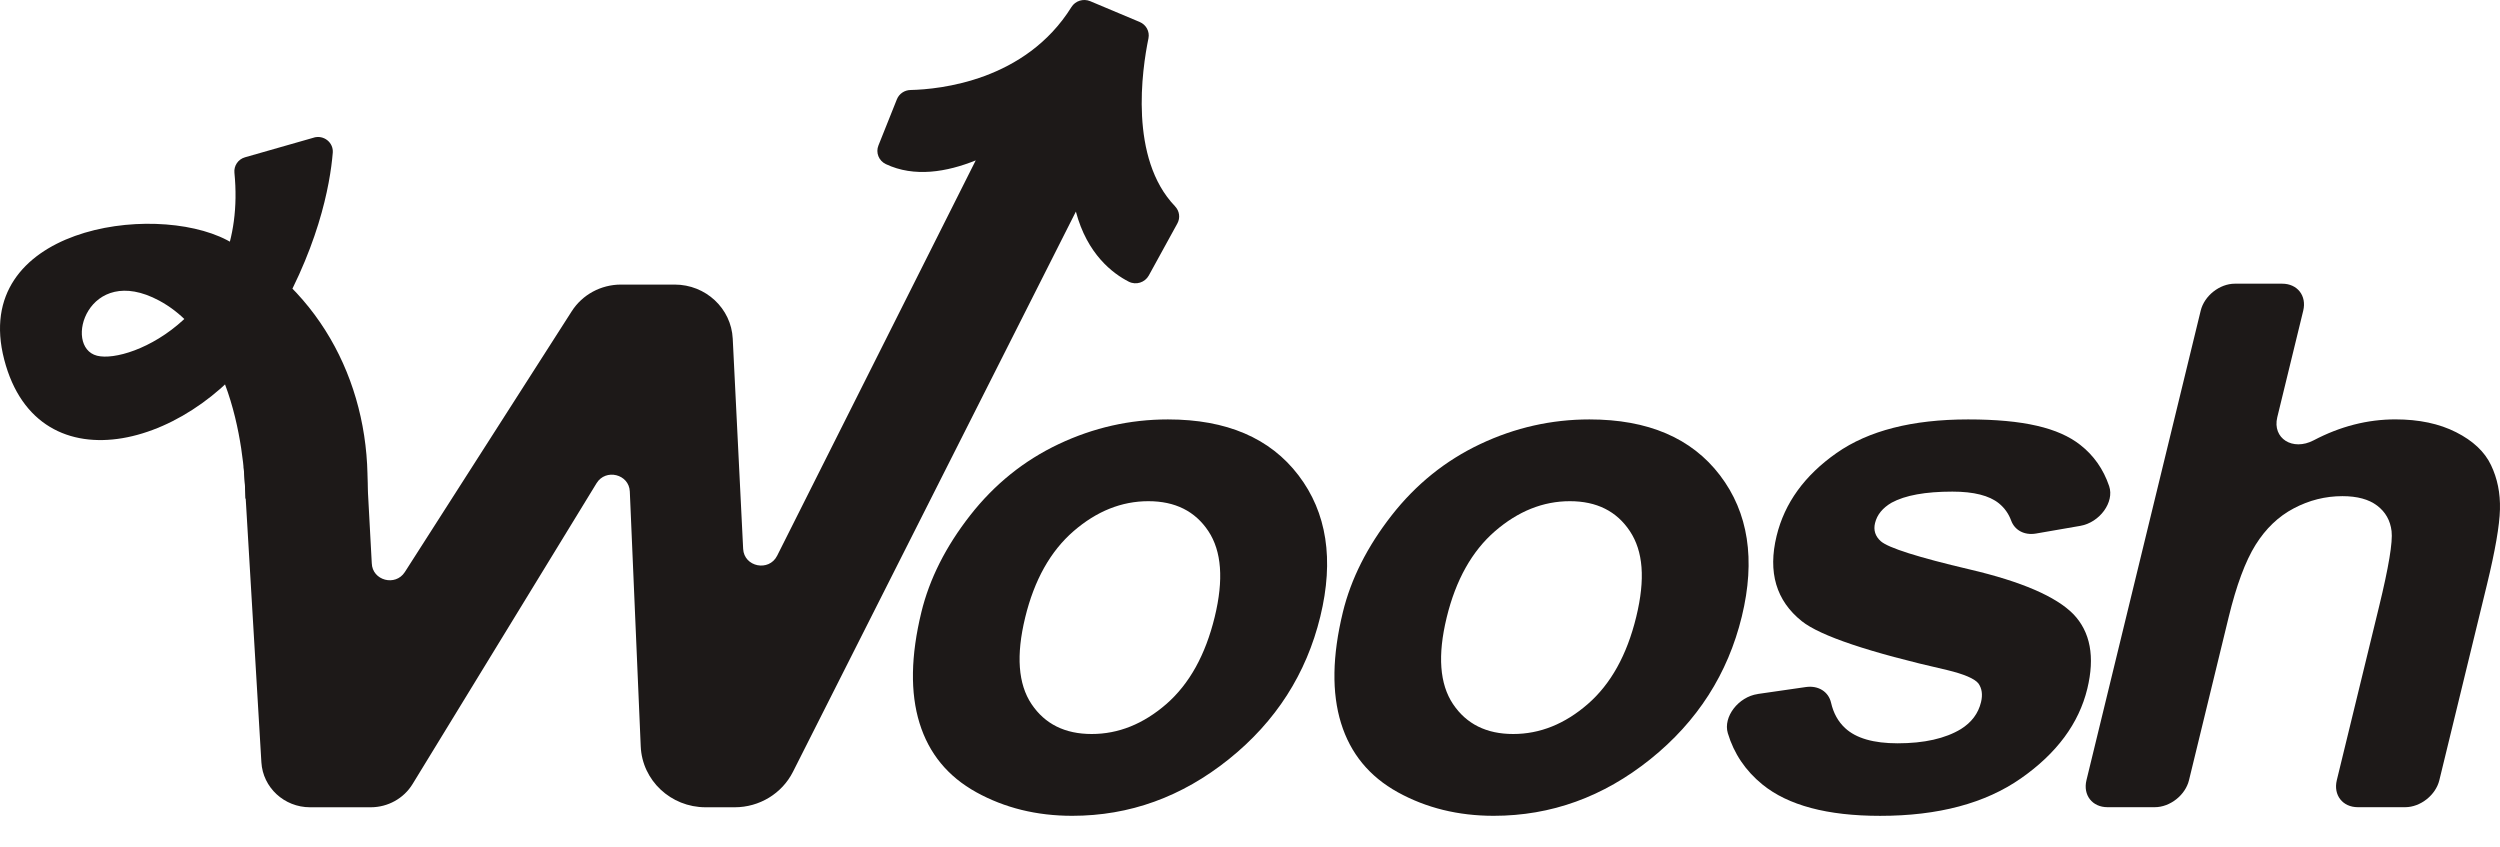
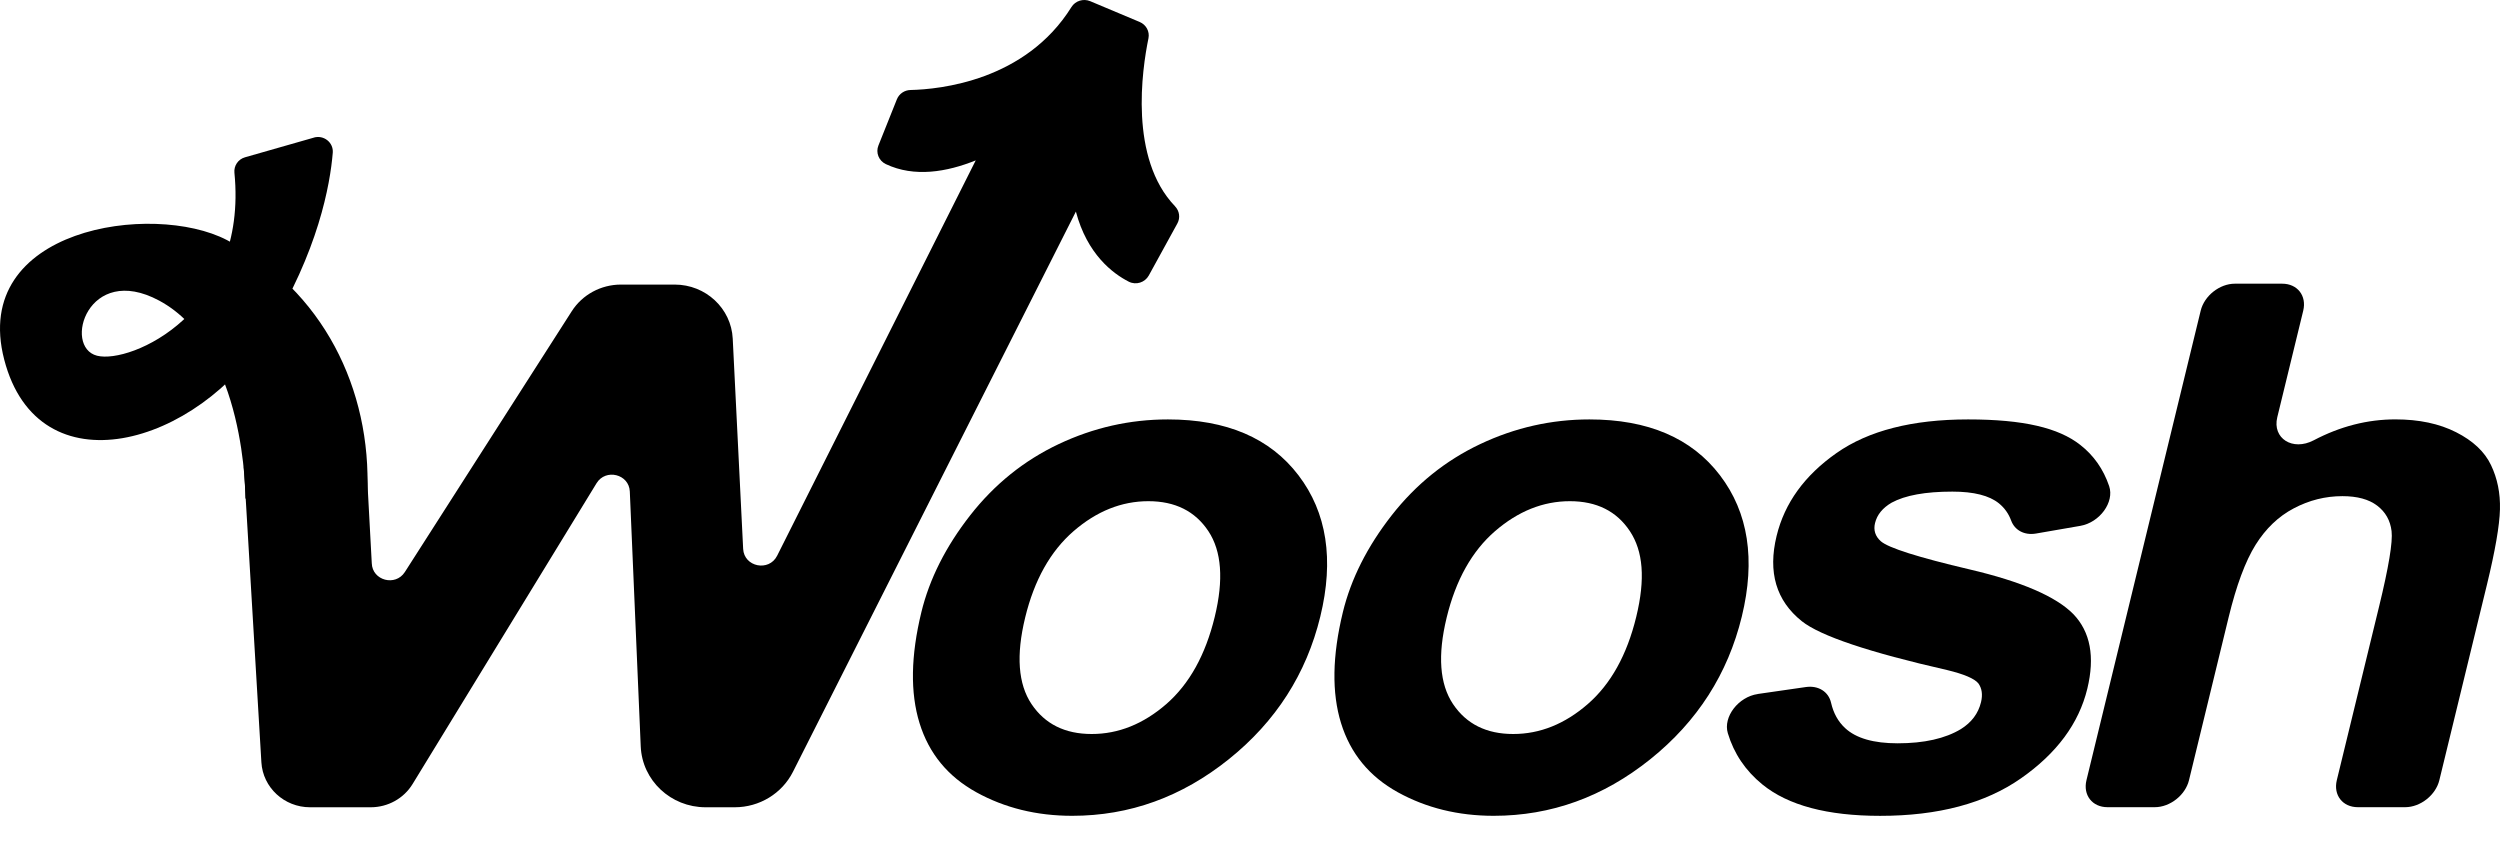
- <svg xmlns="http://www.w3.org/2000/svg" width="65" height="22" viewBox="0 0 65 22" fill="none">
-   <path d="M23.955 15.918C24.166 15.052 24.589 14.213 25.222 13.402C25.856 12.591 26.625 11.972 27.529 11.545C28.433 11.118 29.379 10.905 30.366 10.905C31.89 10.905 33.022 11.389 33.76 12.357C34.499 13.326 34.688 14.55 34.328 16.03C33.965 17.521 33.172 18.758 31.95 19.739C30.727 20.72 29.37 21.211 27.877 21.211C26.953 21.211 26.122 21.006 25.383 20.598C24.644 20.189 24.152 19.591 23.908 18.801C23.664 18.012 23.68 17.051 23.955 15.919V15.918ZM26.654 16.058C26.416 17.036 26.471 17.785 26.819 18.305C27.167 18.825 27.689 19.084 28.384 19.084C29.08 19.084 29.727 18.824 30.325 18.305C30.922 17.784 31.342 17.03 31.583 16.039C31.818 15.073 31.763 14.331 31.418 13.81C31.073 13.29 30.553 13.031 29.857 13.031C29.162 13.031 28.513 13.291 27.913 13.81C27.312 14.331 26.892 15.079 26.654 16.057V16.058Z" fill="#1D1918" />
-   <path d="M34.914 15.918C35.125 15.052 35.548 14.213 36.181 13.402C36.815 12.591 37.584 11.972 38.488 11.545C39.392 11.118 40.338 10.905 41.325 10.905C42.849 10.905 43.981 11.389 44.719 12.357C45.458 13.326 45.647 14.55 45.287 16.03C44.924 17.521 44.131 18.758 42.909 19.739C41.686 20.72 40.329 21.211 38.836 21.211C37.912 21.211 37.081 21.006 36.342 20.598C35.603 20.189 35.111 19.591 34.867 18.801C34.623 18.012 34.639 17.051 34.914 15.919V15.918ZM37.613 16.058C37.375 17.036 37.43 17.785 37.778 18.305C38.126 18.825 38.648 19.084 39.343 19.084C40.039 19.084 40.686 18.824 41.283 18.305C41.881 17.784 42.301 17.03 42.542 16.039C42.783 15.048 42.722 14.331 42.377 13.81C42.032 13.29 41.512 13.031 40.816 13.031C40.121 13.031 39.472 13.291 38.871 13.81C38.271 14.33 37.851 15.079 37.613 16.057V16.058Z" fill="#1D1918" />
-   <path d="M45.699 18.044L46.953 17.863C47.282 17.816 47.544 17.988 47.608 18.273C47.67 18.543 47.791 18.762 47.974 18.931C48.258 19.195 48.713 19.326 49.339 19.326C50.028 19.326 50.577 19.202 50.985 18.955C51.261 18.782 51.435 18.55 51.506 18.258C51.554 18.061 51.531 17.896 51.436 17.766C51.333 17.642 51.064 17.528 50.628 17.422C48.589 16.958 47.329 16.534 46.847 16.151C46.18 15.618 45.961 14.879 46.192 13.932C46.4 13.078 46.92 12.36 47.751 11.778C48.582 11.196 49.722 10.905 51.17 10.905C52.618 10.905 53.521 11.125 54.084 11.565C54.437 11.84 54.688 12.198 54.838 12.639C54.979 13.056 54.593 13.584 54.09 13.672L52.936 13.872C52.633 13.924 52.382 13.785 52.291 13.537C52.225 13.357 52.119 13.207 51.973 13.088C51.722 12.884 51.319 12.782 50.762 12.782C50.06 12.782 49.534 12.878 49.183 13.069C48.948 13.206 48.804 13.382 48.751 13.599C48.706 13.784 48.756 13.943 48.902 14.073C49.1 14.246 49.871 14.49 51.215 14.806C52.558 15.121 53.456 15.509 53.907 15.967C54.351 16.43 54.471 17.078 54.27 17.907C54.05 18.811 53.475 19.587 52.545 20.237C51.616 20.887 50.394 21.212 48.883 21.212C47.51 21.212 46.49 20.94 45.822 20.396C45.381 20.036 45.082 19.592 44.923 19.062C44.797 18.638 45.198 18.118 45.701 18.045L45.699 18.044Z" fill="#1D1918" />
-   <path d="M59.884 8.078L59.209 10.849C59.076 11.398 59.608 11.735 60.156 11.448C60.846 11.085 61.555 10.904 62.28 10.904C62.893 10.904 63.42 11.015 63.859 11.238C64.299 11.461 64.601 11.745 64.766 12.092C64.932 12.439 65.01 12.822 64.999 13.244C64.988 13.665 64.875 14.318 64.66 15.203L63.423 20.285C63.329 20.673 62.931 20.987 62.535 20.987H61.304C60.908 20.987 60.663 20.673 60.757 20.285L61.854 15.779C62.106 14.745 62.215 14.089 62.181 13.81C62.148 13.532 62.023 13.311 61.806 13.146C61.59 12.982 61.289 12.9 60.903 12.9C60.46 12.9 60.04 13.005 59.64 13.216C59.24 13.426 58.909 13.743 58.644 14.167C58.38 14.591 58.147 15.217 57.945 16.047L56.914 20.285C56.82 20.672 56.422 20.987 56.025 20.987H54.795C54.398 20.987 54.154 20.672 54.248 20.285L57.218 8.078C57.312 7.69 57.71 7.376 58.106 7.376H59.337C59.733 7.376 59.978 7.69 59.884 8.078V8.078Z" fill="#1D1918" />
-   <path d="M30.551 5.363C29.354 4.118 29.691 1.816 29.86 0.996C29.896 0.819 29.8 0.642 29.631 0.571L28.346 0.031C28.167 -0.044 27.959 0.021 27.858 0.183C26.66 2.105 24.428 2.323 23.674 2.34C23.516 2.343 23.377 2.438 23.319 2.582L22.839 3.783C22.764 3.969 22.848 4.18 23.032 4.267C23.773 4.618 24.62 4.472 25.369 4.17L20.205 14.45C19.992 14.872 19.346 14.74 19.322 14.271L19.051 8.805C19.012 8.017 18.348 7.399 17.542 7.399H16.145C15.625 7.399 15.141 7.661 14.865 8.093L10.526 14.873C10.281 15.255 9.679 15.094 9.666 14.643L9.527 12.065L6.339 12.133L6.796 19.82C6.835 20.476 7.39 20.989 8.061 20.989H9.639C10.085 20.989 10.498 20.76 10.727 20.385L15.51 12.564C15.747 12.176 16.355 12.326 16.375 12.778L16.659 19.407C16.697 20.291 17.44 20.989 18.345 20.989H19.103C19.745 20.989 20.331 20.632 20.616 20.069L27.973 5.501C28.266 6.611 28.934 7.113 29.349 7.324C29.537 7.419 29.767 7.346 29.868 7.164L30.612 5.809C30.692 5.663 30.667 5.485 30.551 5.364V5.363Z" fill="#1D1918" />
-   <path d="M8.16 3.577C8.419 3.503 8.673 3.706 8.652 3.97C8.583 4.803 8.277 6.532 6.976 8.637C5.134 11.617 0.994 12.768 0.109 9.347C-0.777 5.926 3.973 5.237 5.899 6.241C8.397 7.543 9.66 10.12 9.55 12.825L6.382 12.964C6.382 12.964 6.409 9.037 4.139 7.816C2.286 6.82 1.627 9.022 2.524 9.249C3.397 9.469 6.454 8.12 6.095 4.492C6.077 4.31 6.191 4.141 6.369 4.09L8.161 3.578L8.16 3.577Z" fill="#1D1918" />
+ <svg xmlns="http://www.w3.org/2000/svg" width="65" height="22" viewBox="0 0 65 22">
+   <path d="M23.955 15.918C24.166 15.052 24.589 14.213 25.222 13.402C25.856 12.591 26.625 11.972 27.529 11.545C28.433 11.118 29.379 10.905 30.366 10.905C31.89 10.905 33.022 11.389 33.76 12.357C34.499 13.326 34.688 14.55 34.328 16.03C33.965 17.521 33.172 18.758 31.95 19.739C30.727 20.72 29.37 21.211 27.877 21.211C26.953 21.211 26.122 21.006 25.383 20.598C24.644 20.189 24.152 19.591 23.908 18.801C23.664 18.012 23.68 17.051 23.955 15.919V15.918ZM26.654 16.058C26.416 17.036 26.471 17.785 26.819 18.305C27.167 18.825 27.689 19.084 28.384 19.084C29.08 19.084 29.727 18.824 30.325 18.305C30.922 17.784 31.342 17.03 31.583 16.039C31.818 15.073 31.763 14.331 31.418 13.81C31.073 13.29 30.553 13.031 29.857 13.031C29.162 13.031 28.513 13.291 27.913 13.81C27.312 14.331 26.892 15.079 26.654 16.057V16.058Z" />
+   <path d="M34.914 15.918C35.125 15.052 35.548 14.213 36.181 13.402C36.815 12.591 37.584 11.972 38.488 11.545C39.392 11.118 40.338 10.905 41.325 10.905C42.849 10.905 43.981 11.389 44.719 12.357C45.458 13.326 45.647 14.55 45.287 16.03C44.924 17.521 44.131 18.758 42.909 19.739C41.686 20.72 40.329 21.211 38.836 21.211C37.912 21.211 37.081 21.006 36.342 20.598C35.603 20.189 35.111 19.591 34.867 18.801C34.623 18.012 34.639 17.051 34.914 15.919V15.918ZM37.613 16.058C37.375 17.036 37.43 17.785 37.778 18.305C38.126 18.825 38.648 19.084 39.343 19.084C40.039 19.084 40.686 18.824 41.283 18.305C41.881 17.784 42.301 17.03 42.542 16.039C42.783 15.048 42.722 14.331 42.377 13.81C42.032 13.29 41.512 13.031 40.816 13.031C40.121 13.031 39.472 13.291 38.871 13.81C38.271 14.33 37.851 15.079 37.613 16.057V16.058Z" />
+   <path d="M45.699 18.044L46.953 17.863C47.282 17.816 47.544 17.988 47.608 18.273C47.67 18.543 47.791 18.762 47.974 18.931C48.258 19.195 48.713 19.326 49.339 19.326C50.028 19.326 50.577 19.202 50.985 18.955C51.261 18.782 51.435 18.55 51.506 18.258C51.554 18.061 51.531 17.896 51.436 17.766C51.333 17.642 51.064 17.528 50.628 17.422C48.589 16.958 47.329 16.534 46.847 16.151C46.18 15.618 45.961 14.879 46.192 13.932C46.4 13.078 46.92 12.36 47.751 11.778C48.582 11.196 49.722 10.905 51.17 10.905C52.618 10.905 53.521 11.125 54.084 11.565C54.437 11.84 54.688 12.198 54.838 12.639C54.979 13.056 54.593 13.584 54.09 13.672L52.936 13.872C52.633 13.924 52.382 13.785 52.291 13.537C52.225 13.357 52.119 13.207 51.973 13.088C51.722 12.884 51.319 12.782 50.762 12.782C50.06 12.782 49.534 12.878 49.183 13.069C48.948 13.206 48.804 13.382 48.751 13.599C48.706 13.784 48.756 13.943 48.902 14.073C49.1 14.246 49.871 14.49 51.215 14.806C52.558 15.121 53.456 15.509 53.907 15.967C54.351 16.43 54.471 17.078 54.27 17.907C54.05 18.811 53.475 19.587 52.545 20.237C51.616 20.887 50.394 21.212 48.883 21.212C47.51 21.212 46.49 20.94 45.822 20.396C45.381 20.036 45.082 19.592 44.923 19.062C44.797 18.638 45.198 18.118 45.701 18.045L45.699 18.044Z" />
+   <path d="M59.884 8.078L59.209 10.849C59.076 11.398 59.608 11.735 60.156 11.448C60.846 11.085 61.555 10.904 62.28 10.904C62.893 10.904 63.42 11.015 63.859 11.238C64.299 11.461 64.601 11.745 64.766 12.092C64.932 12.439 65.01 12.822 64.999 13.244C64.988 13.665 64.875 14.318 64.66 15.203L63.423 20.285C63.329 20.673 62.931 20.987 62.535 20.987H61.304C60.908 20.987 60.663 20.673 60.757 20.285L61.854 15.779C62.106 14.745 62.215 14.089 62.181 13.81C62.148 13.532 62.023 13.311 61.806 13.146C61.59 12.982 61.289 12.9 60.903 12.9C60.46 12.9 60.04 13.005 59.64 13.216C59.24 13.426 58.909 13.743 58.644 14.167C58.38 14.591 58.147 15.217 57.945 16.047L56.914 20.285C56.82 20.672 56.422 20.987 56.025 20.987H54.795C54.398 20.987 54.154 20.672 54.248 20.285L57.218 8.078C57.312 7.69 57.71 7.376 58.106 7.376H59.337C59.733 7.376 59.978 7.69 59.884 8.078V8.078Z" />
+   <path d="M30.551 5.363C29.354 4.118 29.691 1.816 29.86 0.996C29.896 0.819 29.8 0.642 29.631 0.571L28.346 0.031C28.167 -0.044 27.959 0.021 27.858 0.183C26.66 2.105 24.428 2.323 23.674 2.34C23.516 2.343 23.377 2.438 23.319 2.582L22.839 3.783C22.764 3.969 22.848 4.18 23.032 4.267C23.773 4.618 24.62 4.472 25.369 4.17L20.205 14.45C19.992 14.872 19.346 14.74 19.322 14.271L19.051 8.805C19.012 8.017 18.348 7.399 17.542 7.399H16.145C15.625 7.399 15.141 7.661 14.865 8.093L10.526 14.873C10.281 15.255 9.679 15.094 9.666 14.643L9.527 12.065L6.339 12.133L6.796 19.82C6.835 20.476 7.39 20.989 8.061 20.989H9.639C10.085 20.989 10.498 20.76 10.727 20.385L15.51 12.564C15.747 12.176 16.355 12.326 16.375 12.778L16.659 19.407C16.697 20.291 17.44 20.989 18.345 20.989H19.103C19.745 20.989 20.331 20.632 20.616 20.069L27.973 5.501C28.266 6.611 28.934 7.113 29.349 7.324C29.537 7.419 29.767 7.346 29.868 7.164L30.612 5.809C30.692 5.663 30.667 5.485 30.551 5.364V5.363Z" />
+   <path d="M8.16 3.577C8.419 3.503 8.673 3.706 8.652 3.97C8.583 4.803 8.277 6.532 6.976 8.637C5.134 11.617 0.994 12.768 0.109 9.347C-0.777 5.926 3.973 5.237 5.899 6.241C8.397 7.543 9.66 10.12 9.55 12.825L6.382 12.964C6.382 12.964 6.409 9.037 4.139 7.816C2.286 6.82 1.627 9.022 2.524 9.249C3.397 9.469 6.454 8.12 6.095 4.492C6.077 4.31 6.191 4.141 6.369 4.09L8.161 3.578L8.16 3.577Z" />
</svg>
